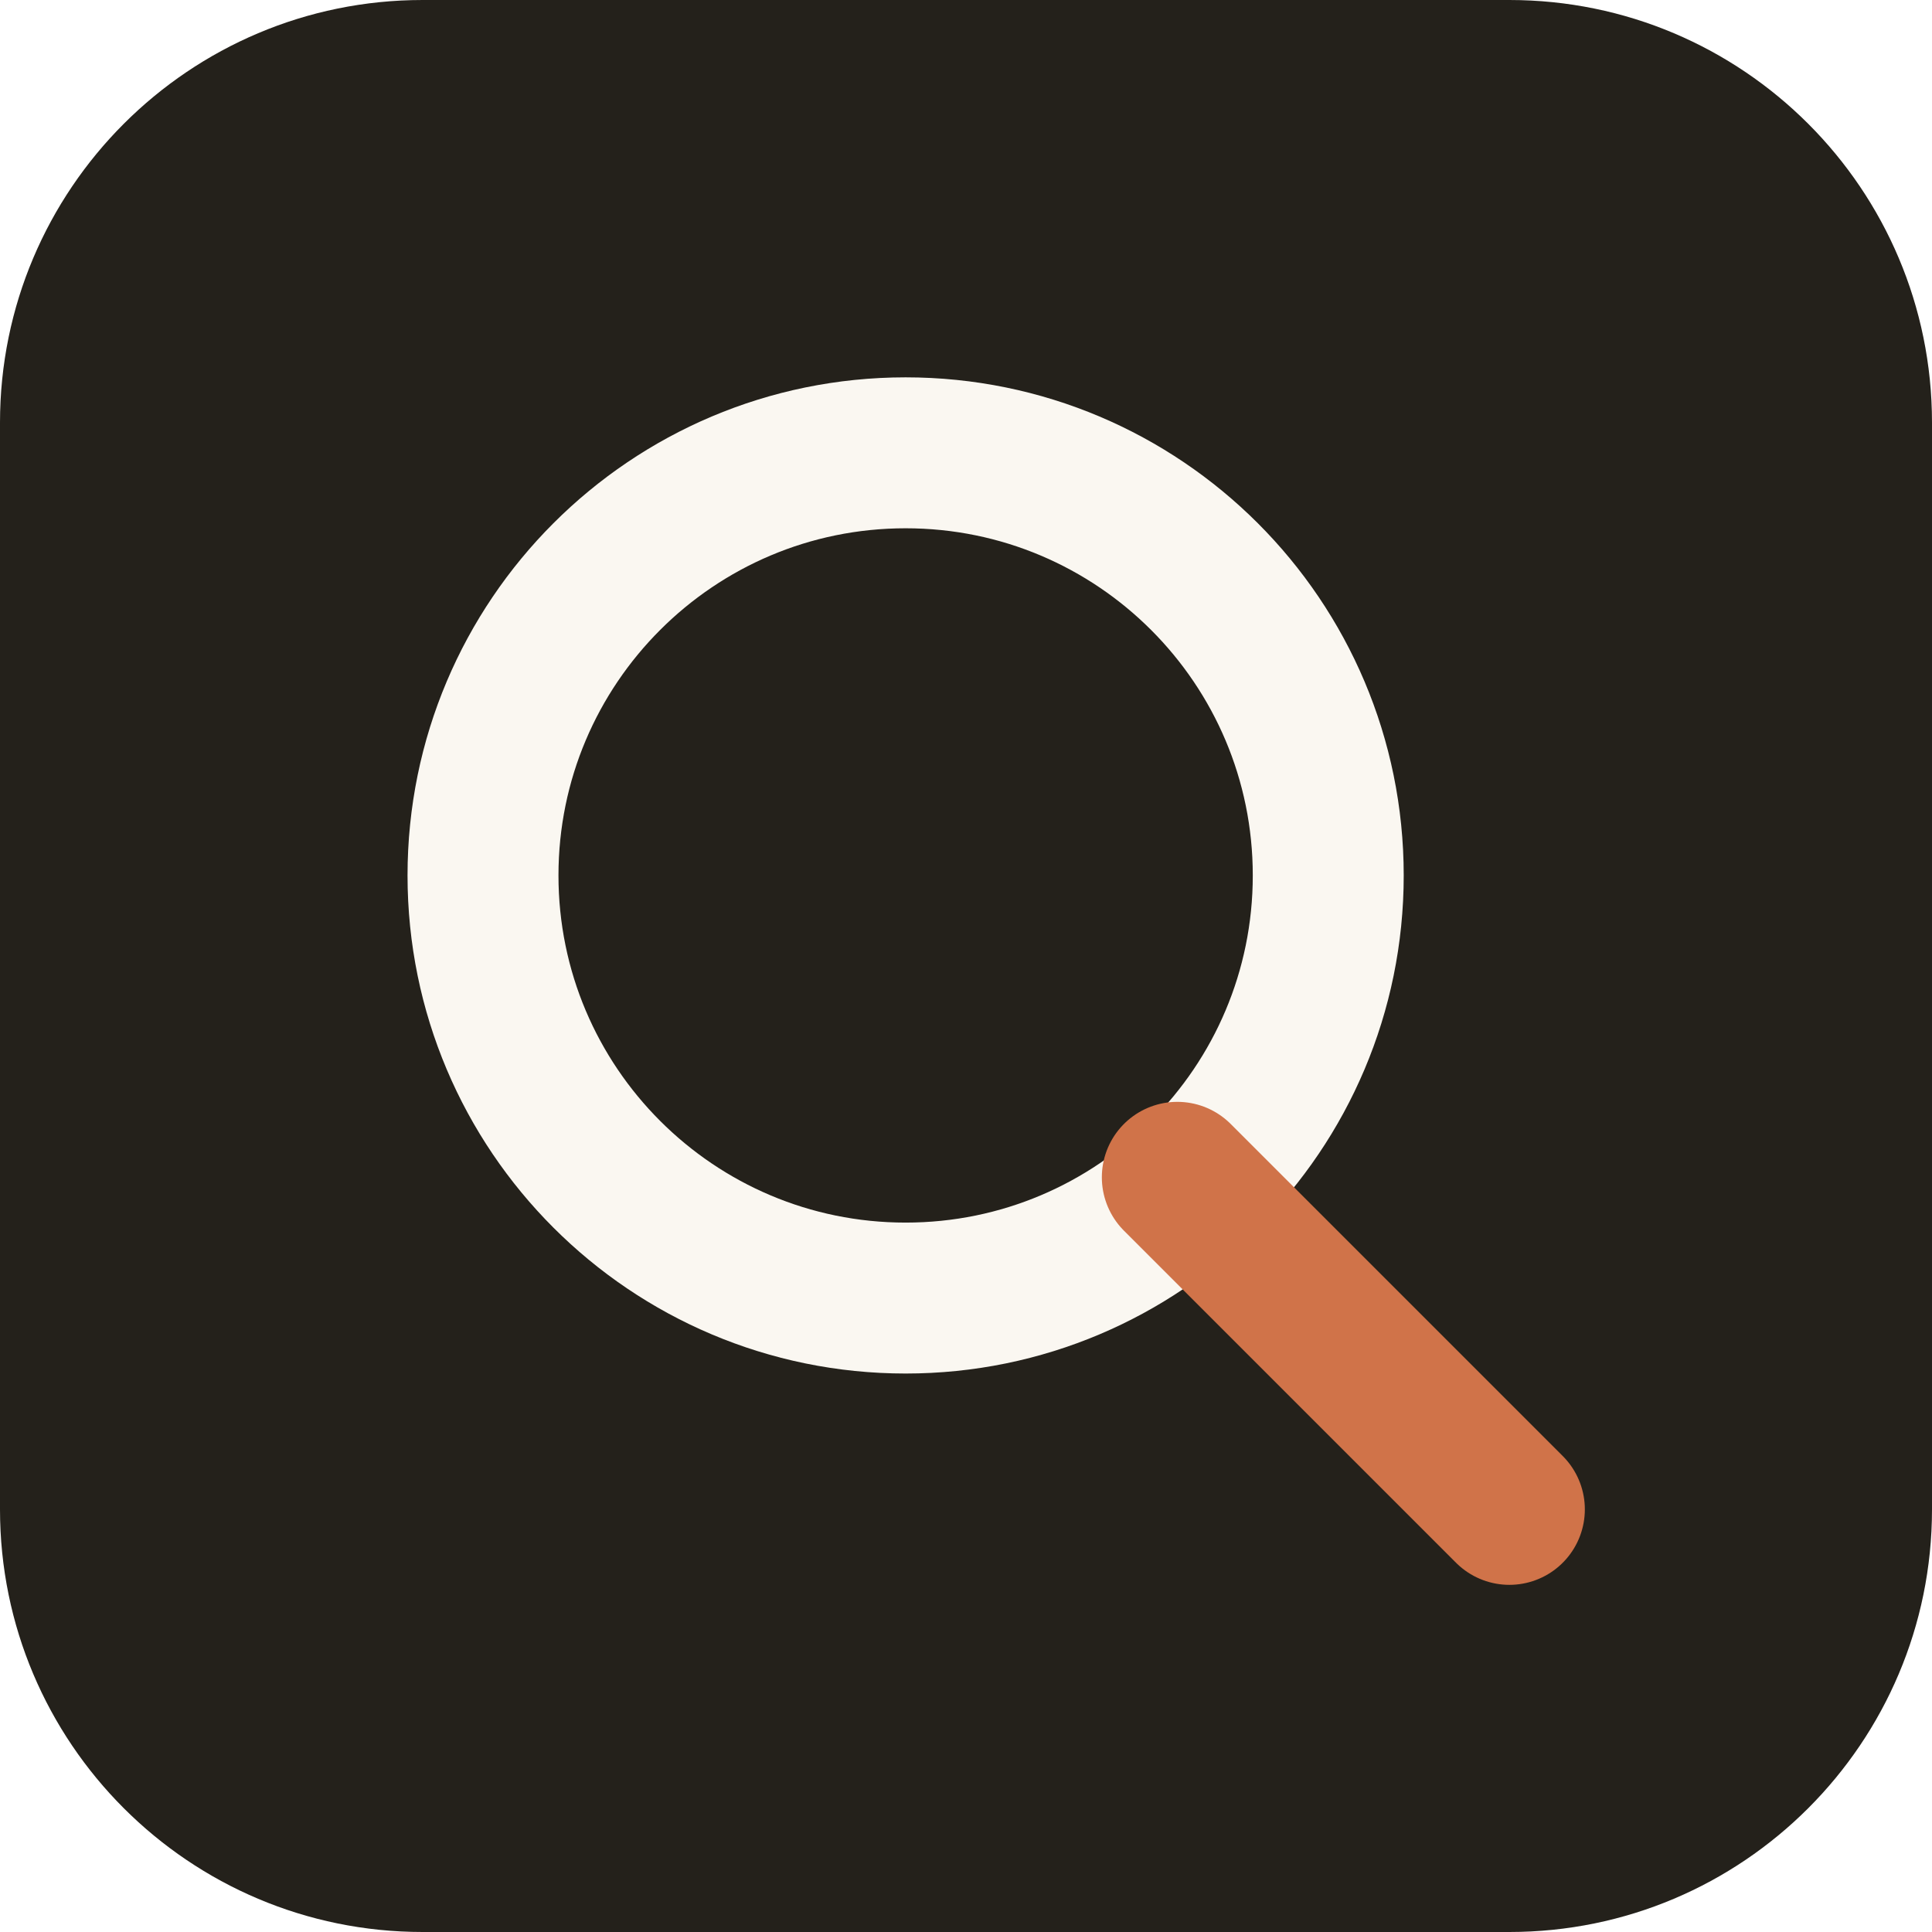
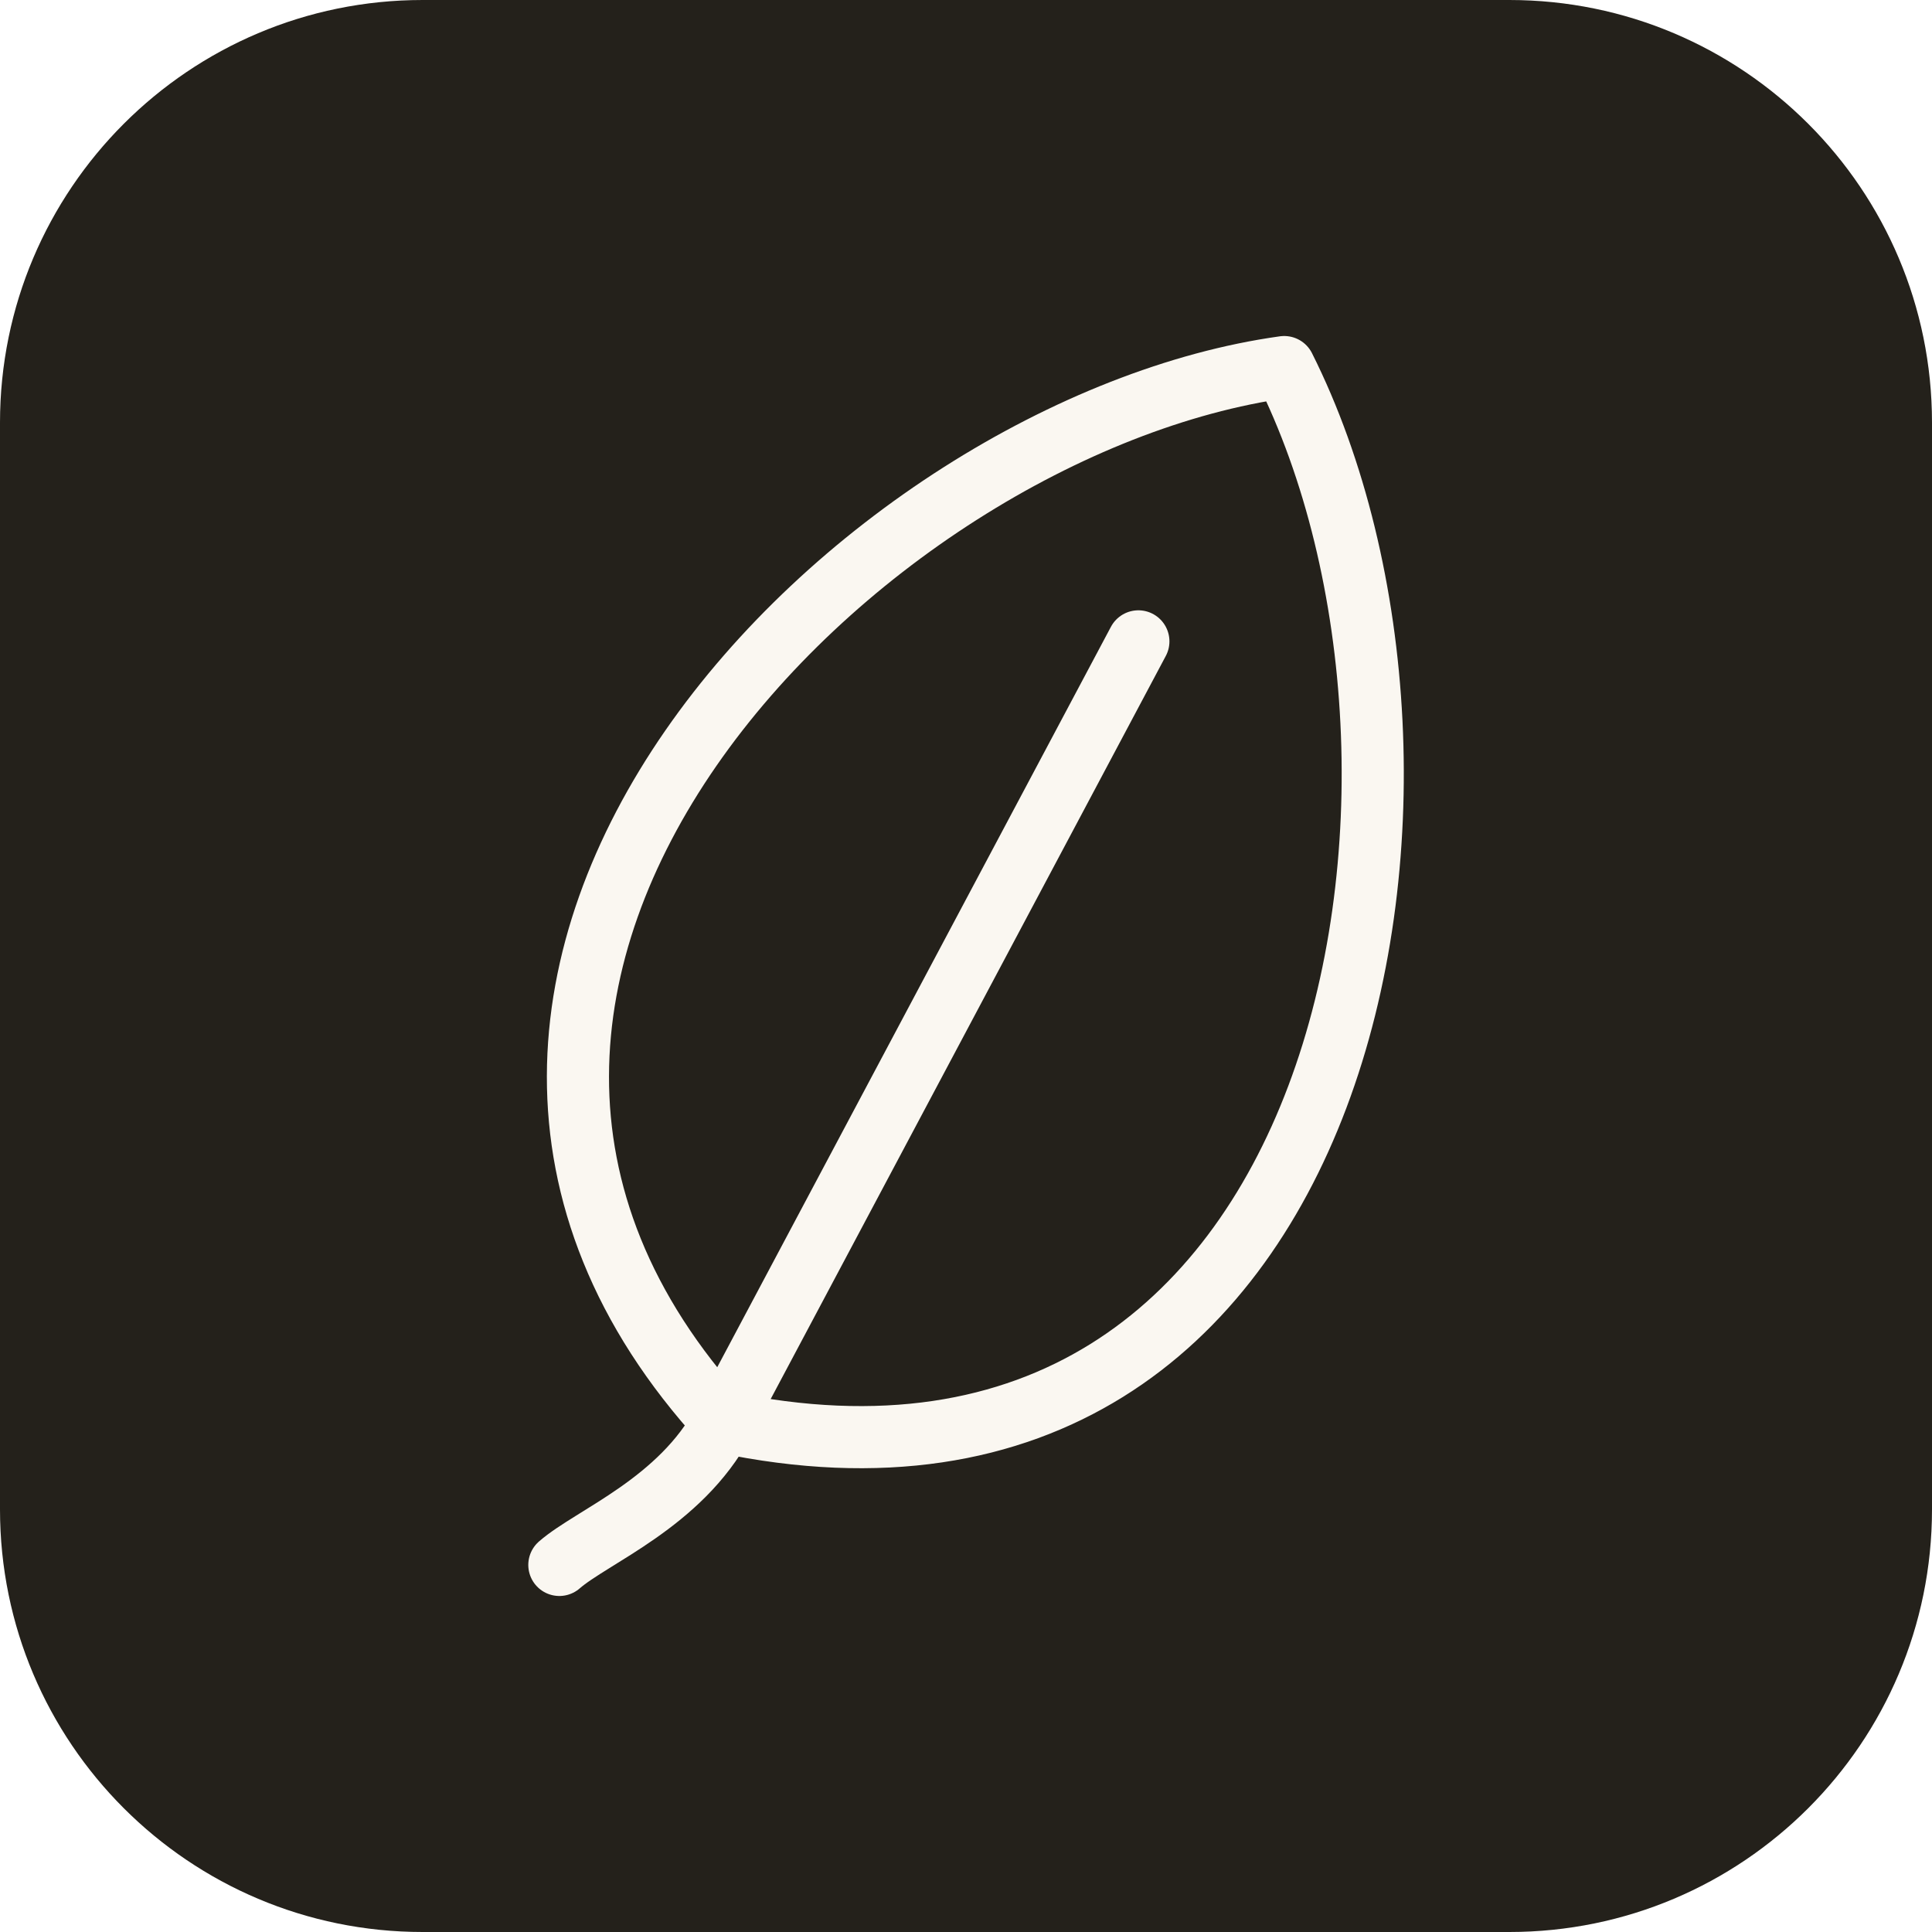
- <svg xmlns="http://www.w3.org/2000/svg" viewBox="0 0 32 32">
-   <rect width="32" height="32" rx="7" fill="#24211B" />
-   <circle cx="15" cy="14.5" r="7" fill="none" stroke="#FAF7F1" stroke-width="2.5" />
-   <path d="M19.5 19.5 L25 25" stroke="#D07349" stroke-width="2.5" stroke-linecap="round" />
+ <svg xmlns="http://www.w3.org/2000/svg" viewBox="0 0 1024 1024" role="img" aria-label="Umberleaf Admin">
+   <rect width="1024" height="1024" rx="224.0" fill="#24211B" />
+   <path d="M383.35 753.71C718.71 824.44 788.59 409.74 680.66 194.56C456.07 225.76 165.50 515.95 383.35 753.71ZM392.27 736.93L603.36 339.94M383.35 753.71C360.61 796.48 313.84 814.29 296.47 829.44" fill="none" stroke="#FAF7F1" stroke-width="32.93" stroke-linecap="round" stroke-linejoin="round" />
</svg>
